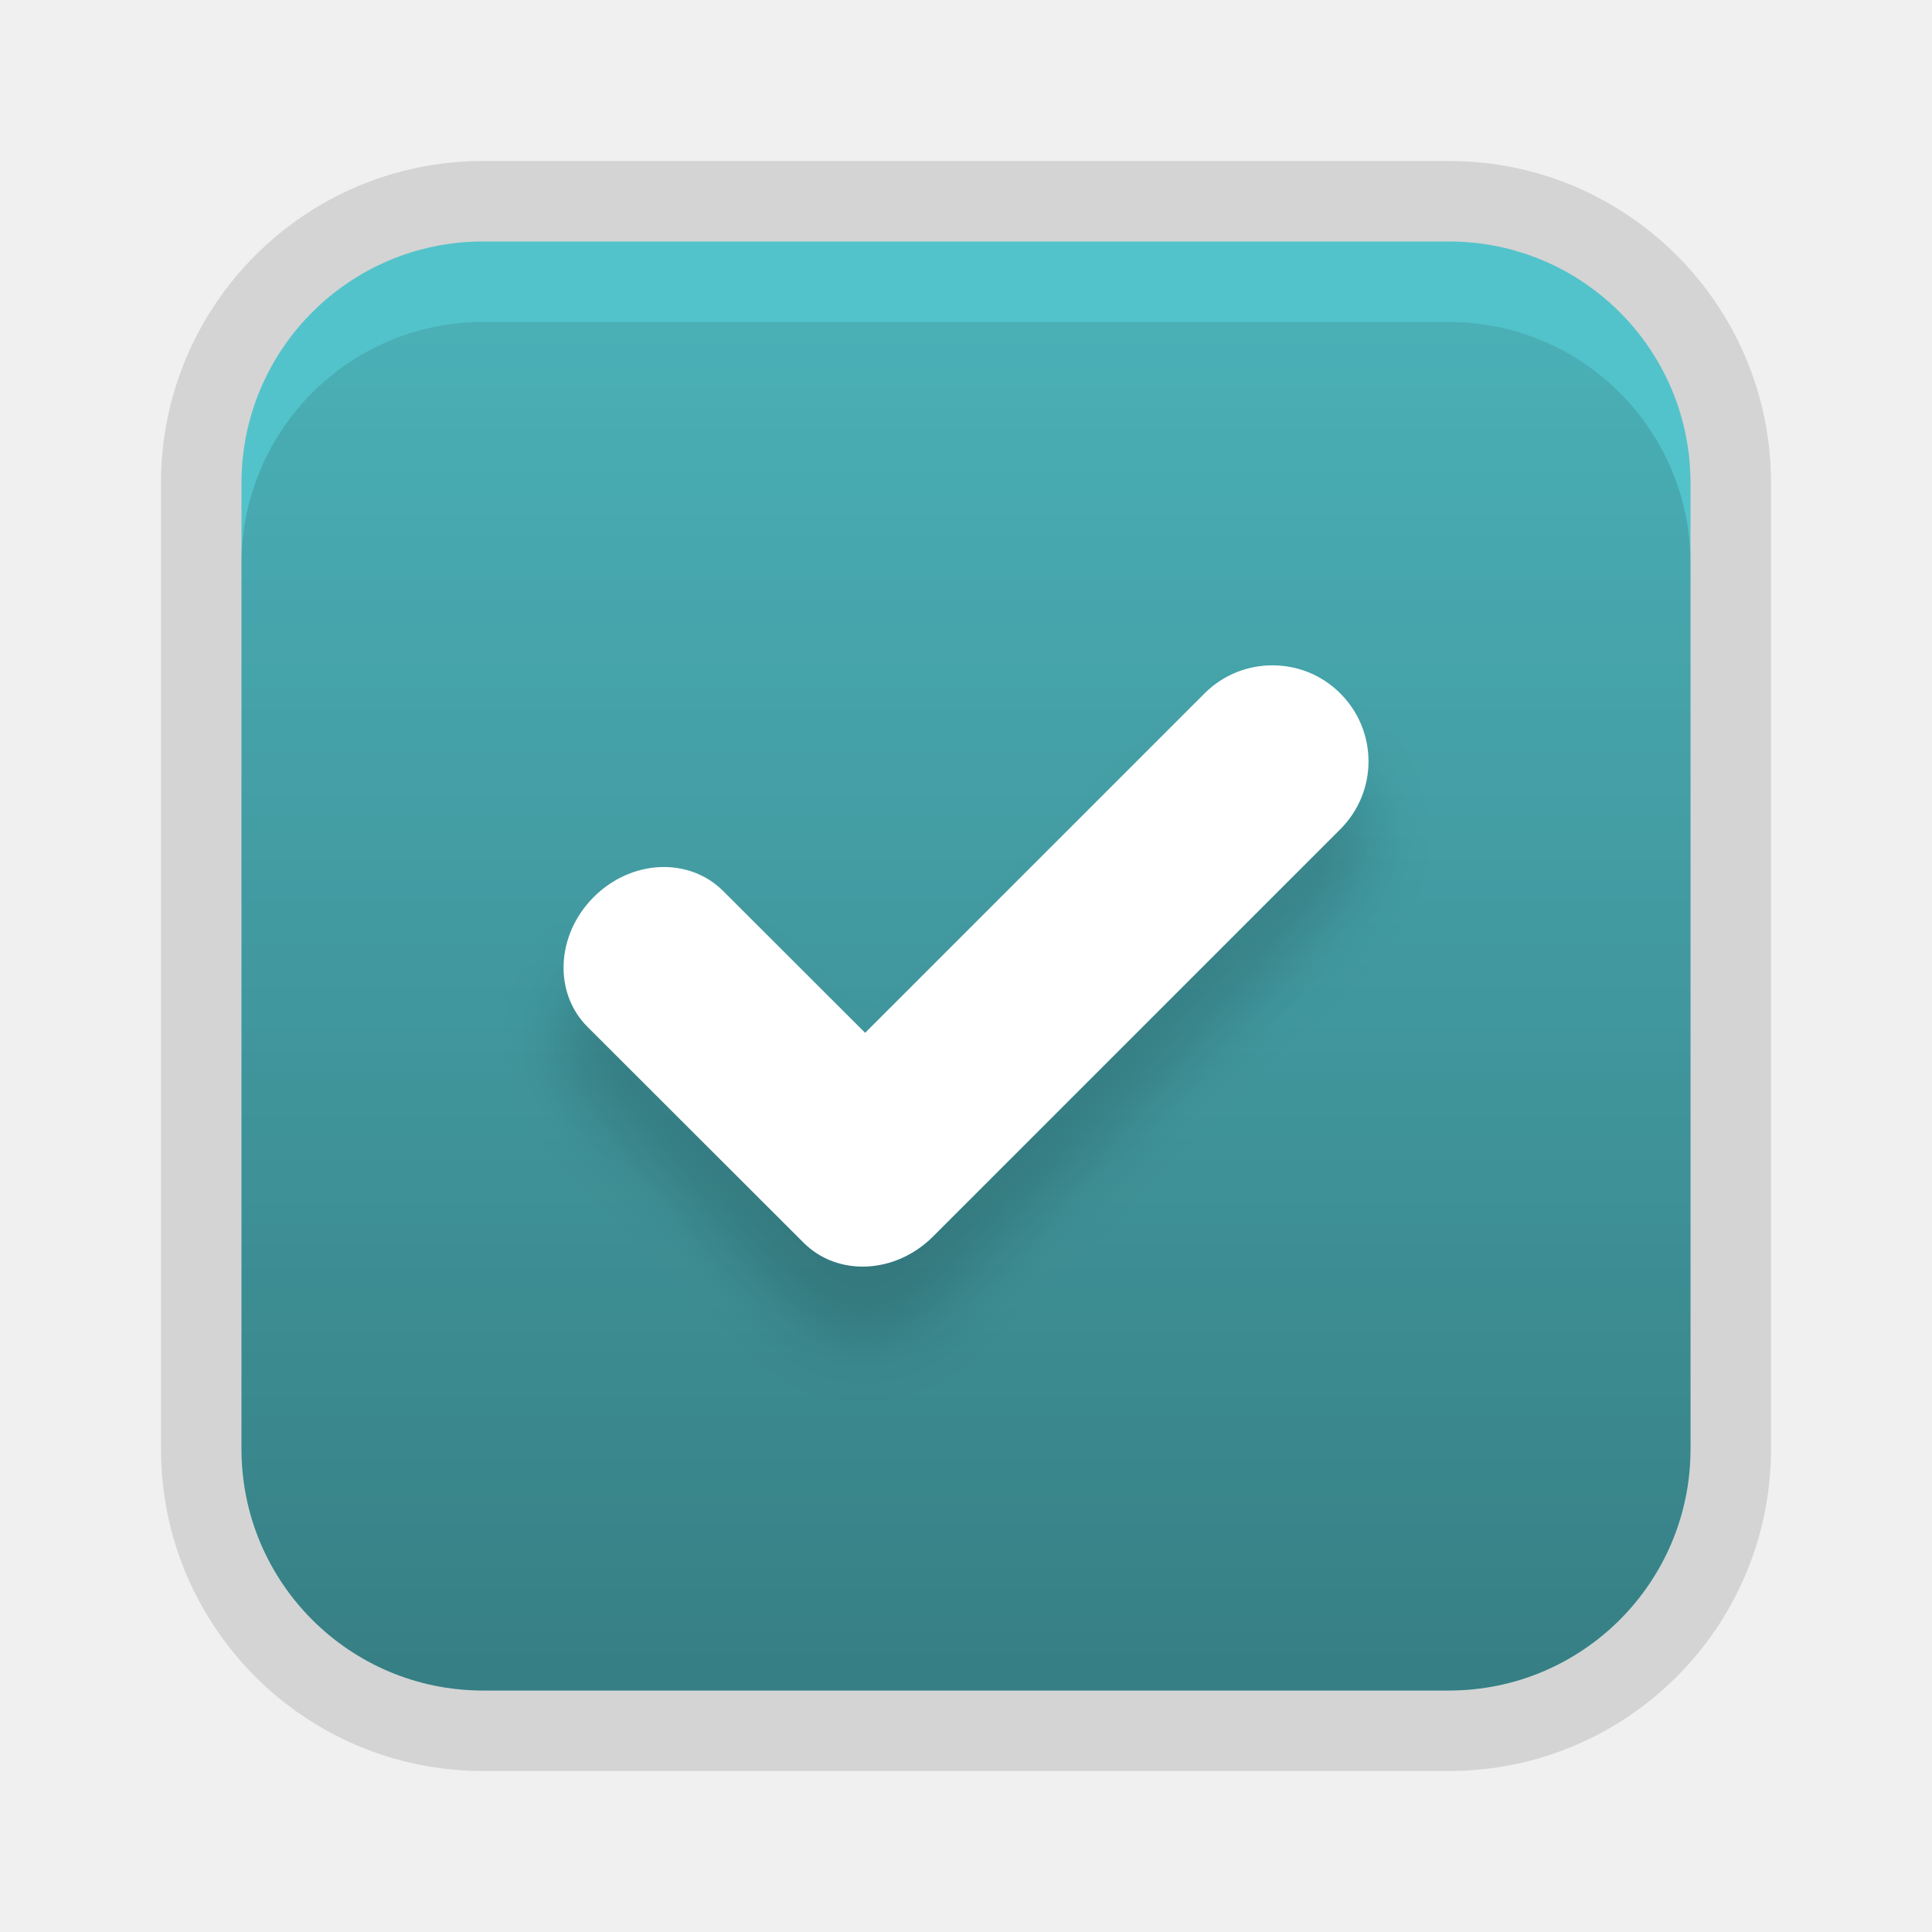
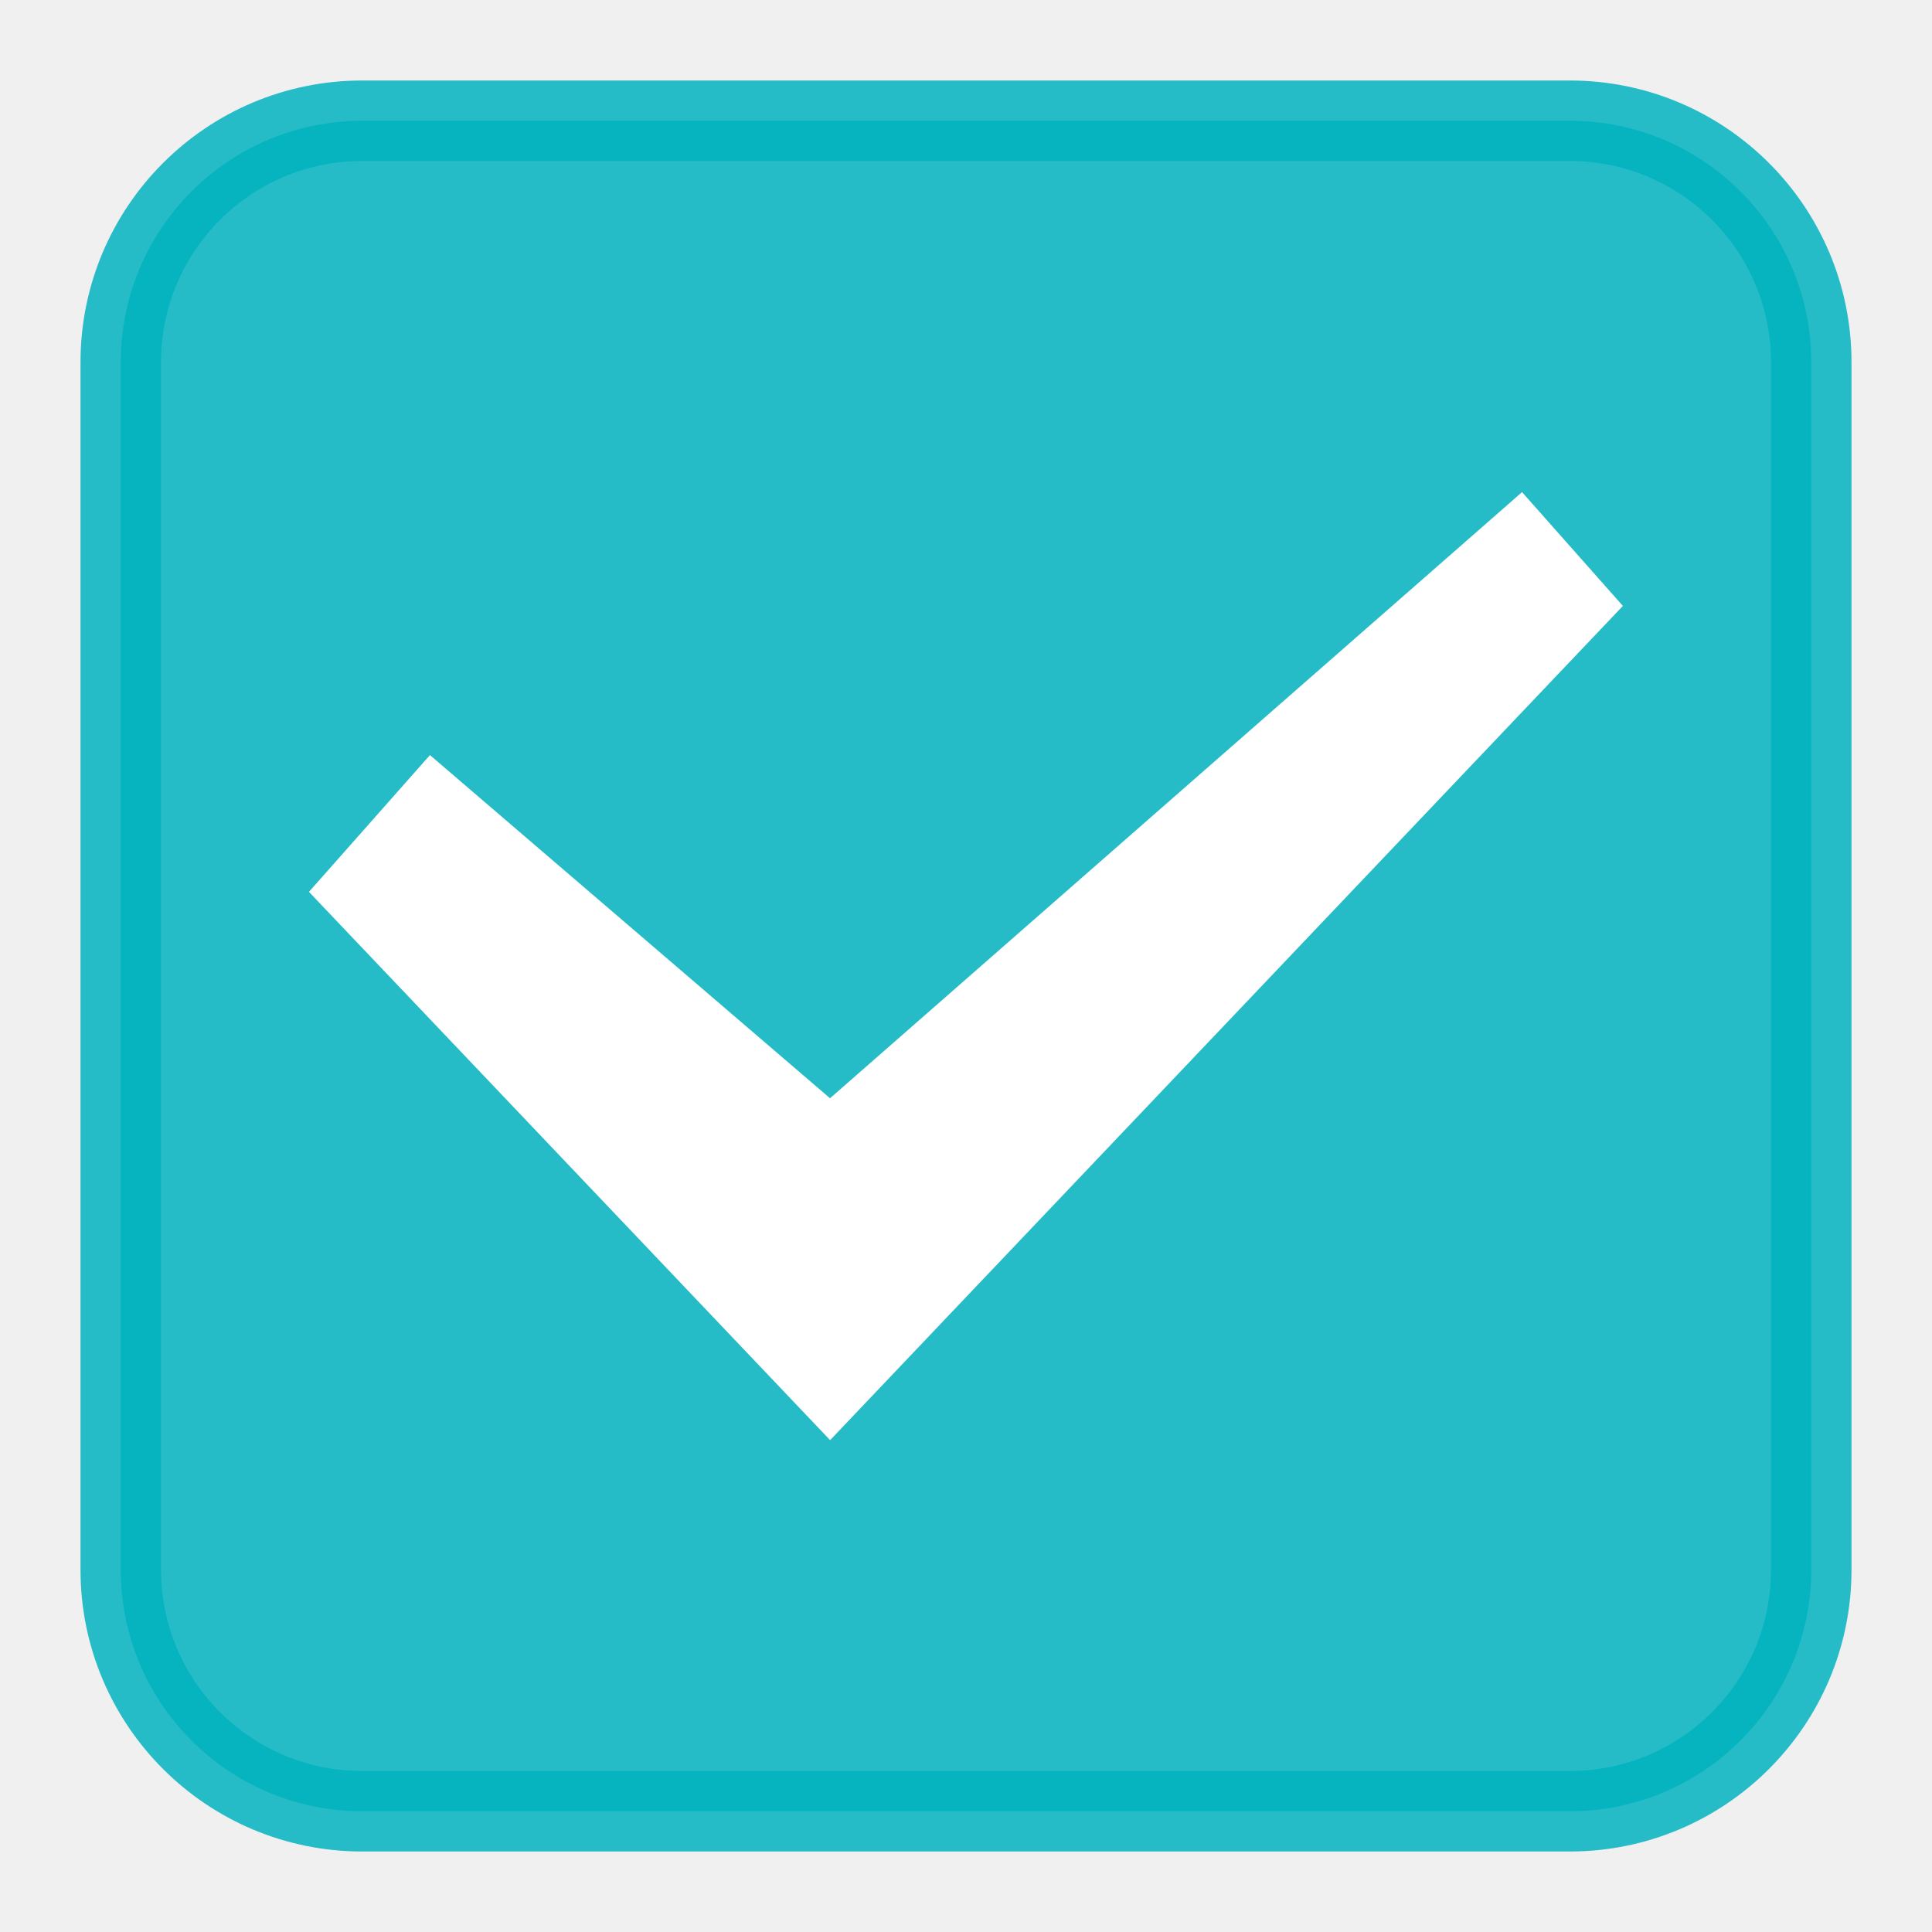
- <svg xmlns="http://www.w3.org/2000/svg" width="24" height="24" version="1.1" viewBox="0 0 24 24">
-   <defs>
-     <filter id="filter946" x="-.094" y="-.126" width="1.189" height="1.253" color-interpolation-filters="sRGB">
-       <feGaussianBlur stdDeviation="0.393" />
-     </filter>
-     <linearGradient id="linearGradient866" x1="11" x2="11" y1="21" y2="4" gradientUnits="userSpaceOnUse">
-       <stop stop-color="#000000" stop-opacity=".35" offset="0" />
-       <stop stop-color="#000000" stop-opacity=".1" offset="1" />
-     </linearGradient>
-   </defs>
-   <rect x="4" y="4" width="16" height="16" fill="none" />
-   <rect x="2" y="2" width="20" height="20" rx="4" ry="4" opacity=".12" />
-   <rect x="3" y="3" width="18" height="18" rx="3" ry="3" fill="#00b2bfb2" />
-   <rect x="3" y="3" width="18" height="18" rx="3" ry="3" fill="#ffffff" opacity=".1" />
-   <rect x="3" y="4" width="18" height="17" rx="3" ry="3" fill="url(#linearGradient866)" />
-   <rect transform="rotate(45)" x="13.79" y="1.183" width="3" height="1" fill-opacity="0" />
-   <path d="m15.806 9.194c-0.305 0-0.61 0.116-0.843 0.349l-4.216 4.216-1.763-1.761c-0.425-0.425-1.142-0.393-1.609 0.075-0.467 0.467-0.502 1.187-0.077 1.612l2.607 2.604 0.077 0.077c0.425 0.425 1.142 0.39 1.609-0.077l5.059-5.059c0.467-0.467 0.467-1.219 0-1.687-0.234-0.234-0.538-0.349-0.843-0.349z" fill="#000000" filter="url(#filter946)" opacity=".15" />
-   <path d="m15.806 8.265c-0.305 0-0.61 0.116-0.843 0.349l-4.216 4.216-1.763-1.761c-0.425-0.425-1.142-0.393-1.609 0.075-0.467 0.467-0.502 1.187-0.077 1.612l2.607 2.604 0.077 0.077c0.425 0.425 1.142 0.39 1.609-0.077l5.059-5.059c0.467-0.467 0.467-1.219 0-1.687-0.234-0.234-0.538-0.349-0.843-0.349z" fill="#ffffff" />
+ <svg xmlns="http://www.w3.org/2000/svg" width="24" height="24">
+   <rect x="1.5" y="1.5" width="21" height="21" rx="3" fill="#00b2bfd8" stroke="#00b2bfd8" stroke-linejoin="round" style="stroke-width:1" />
+   <path d="m20.16 7.527-1.253-1.414-.118.104-8.478 7.426-4.97-4.263-1.503 1.699 6.474 6.811z" fill="#fff" fill-rule="evenodd" />
</svg>
